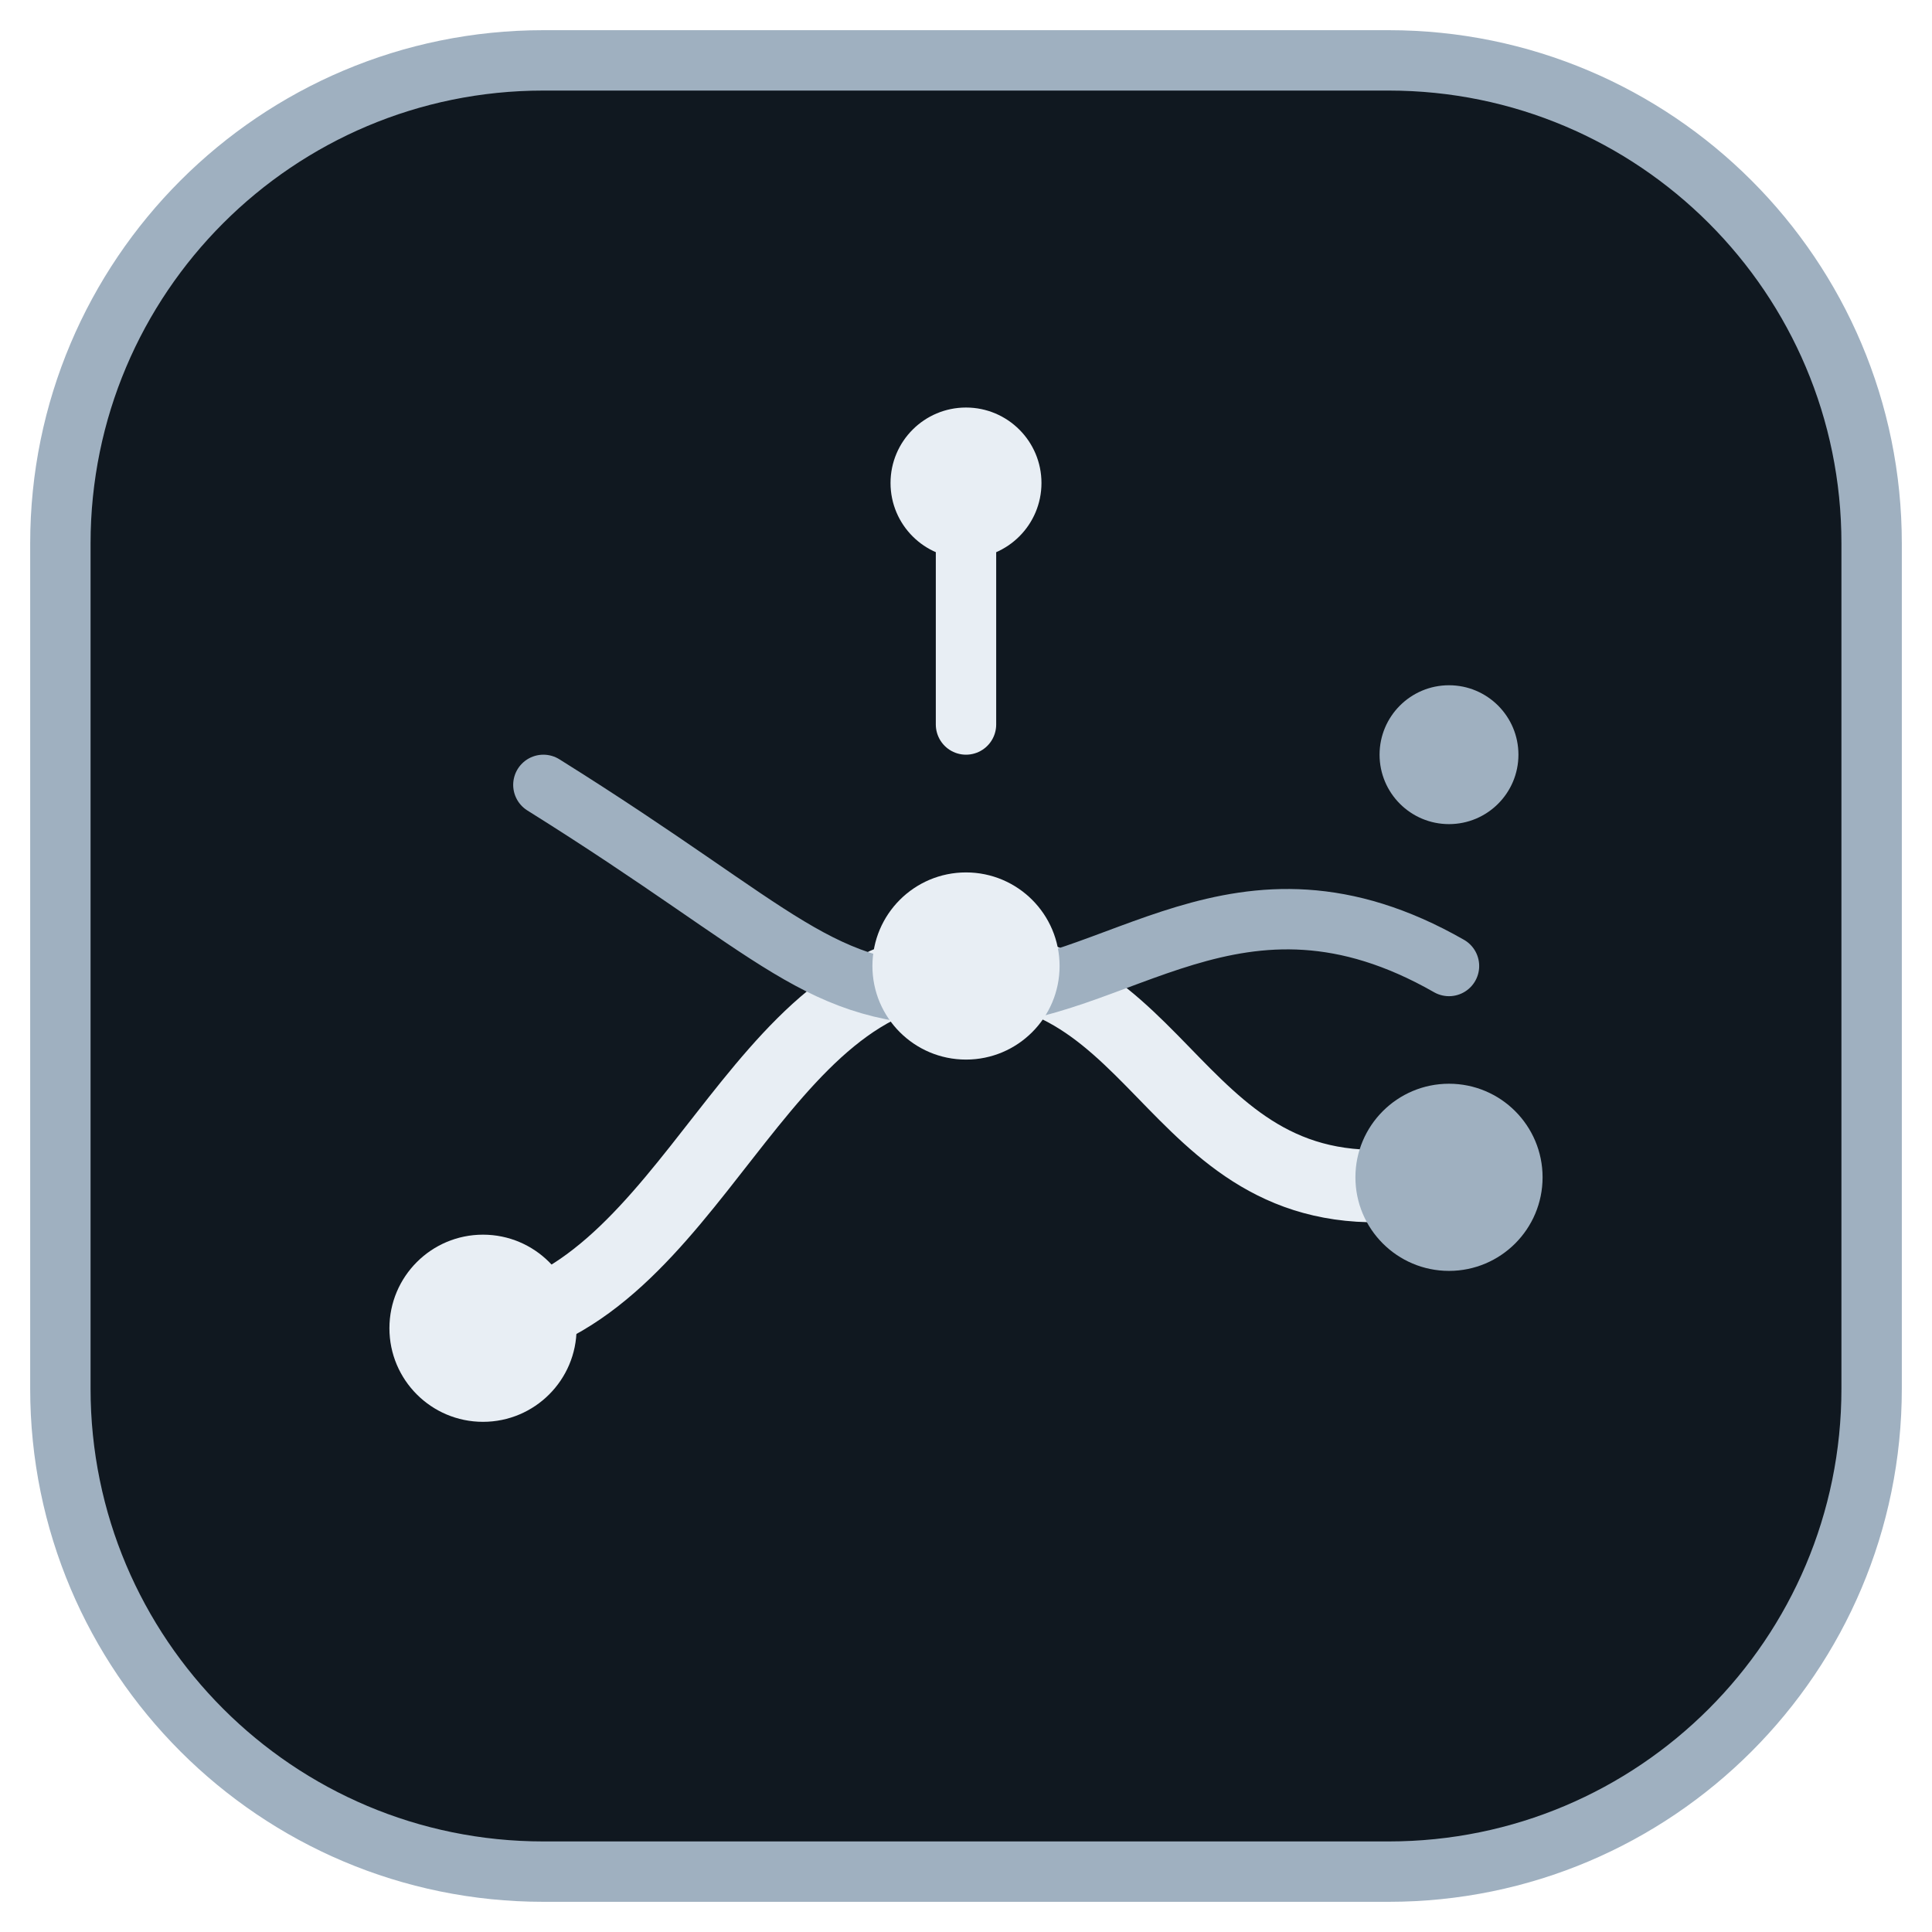
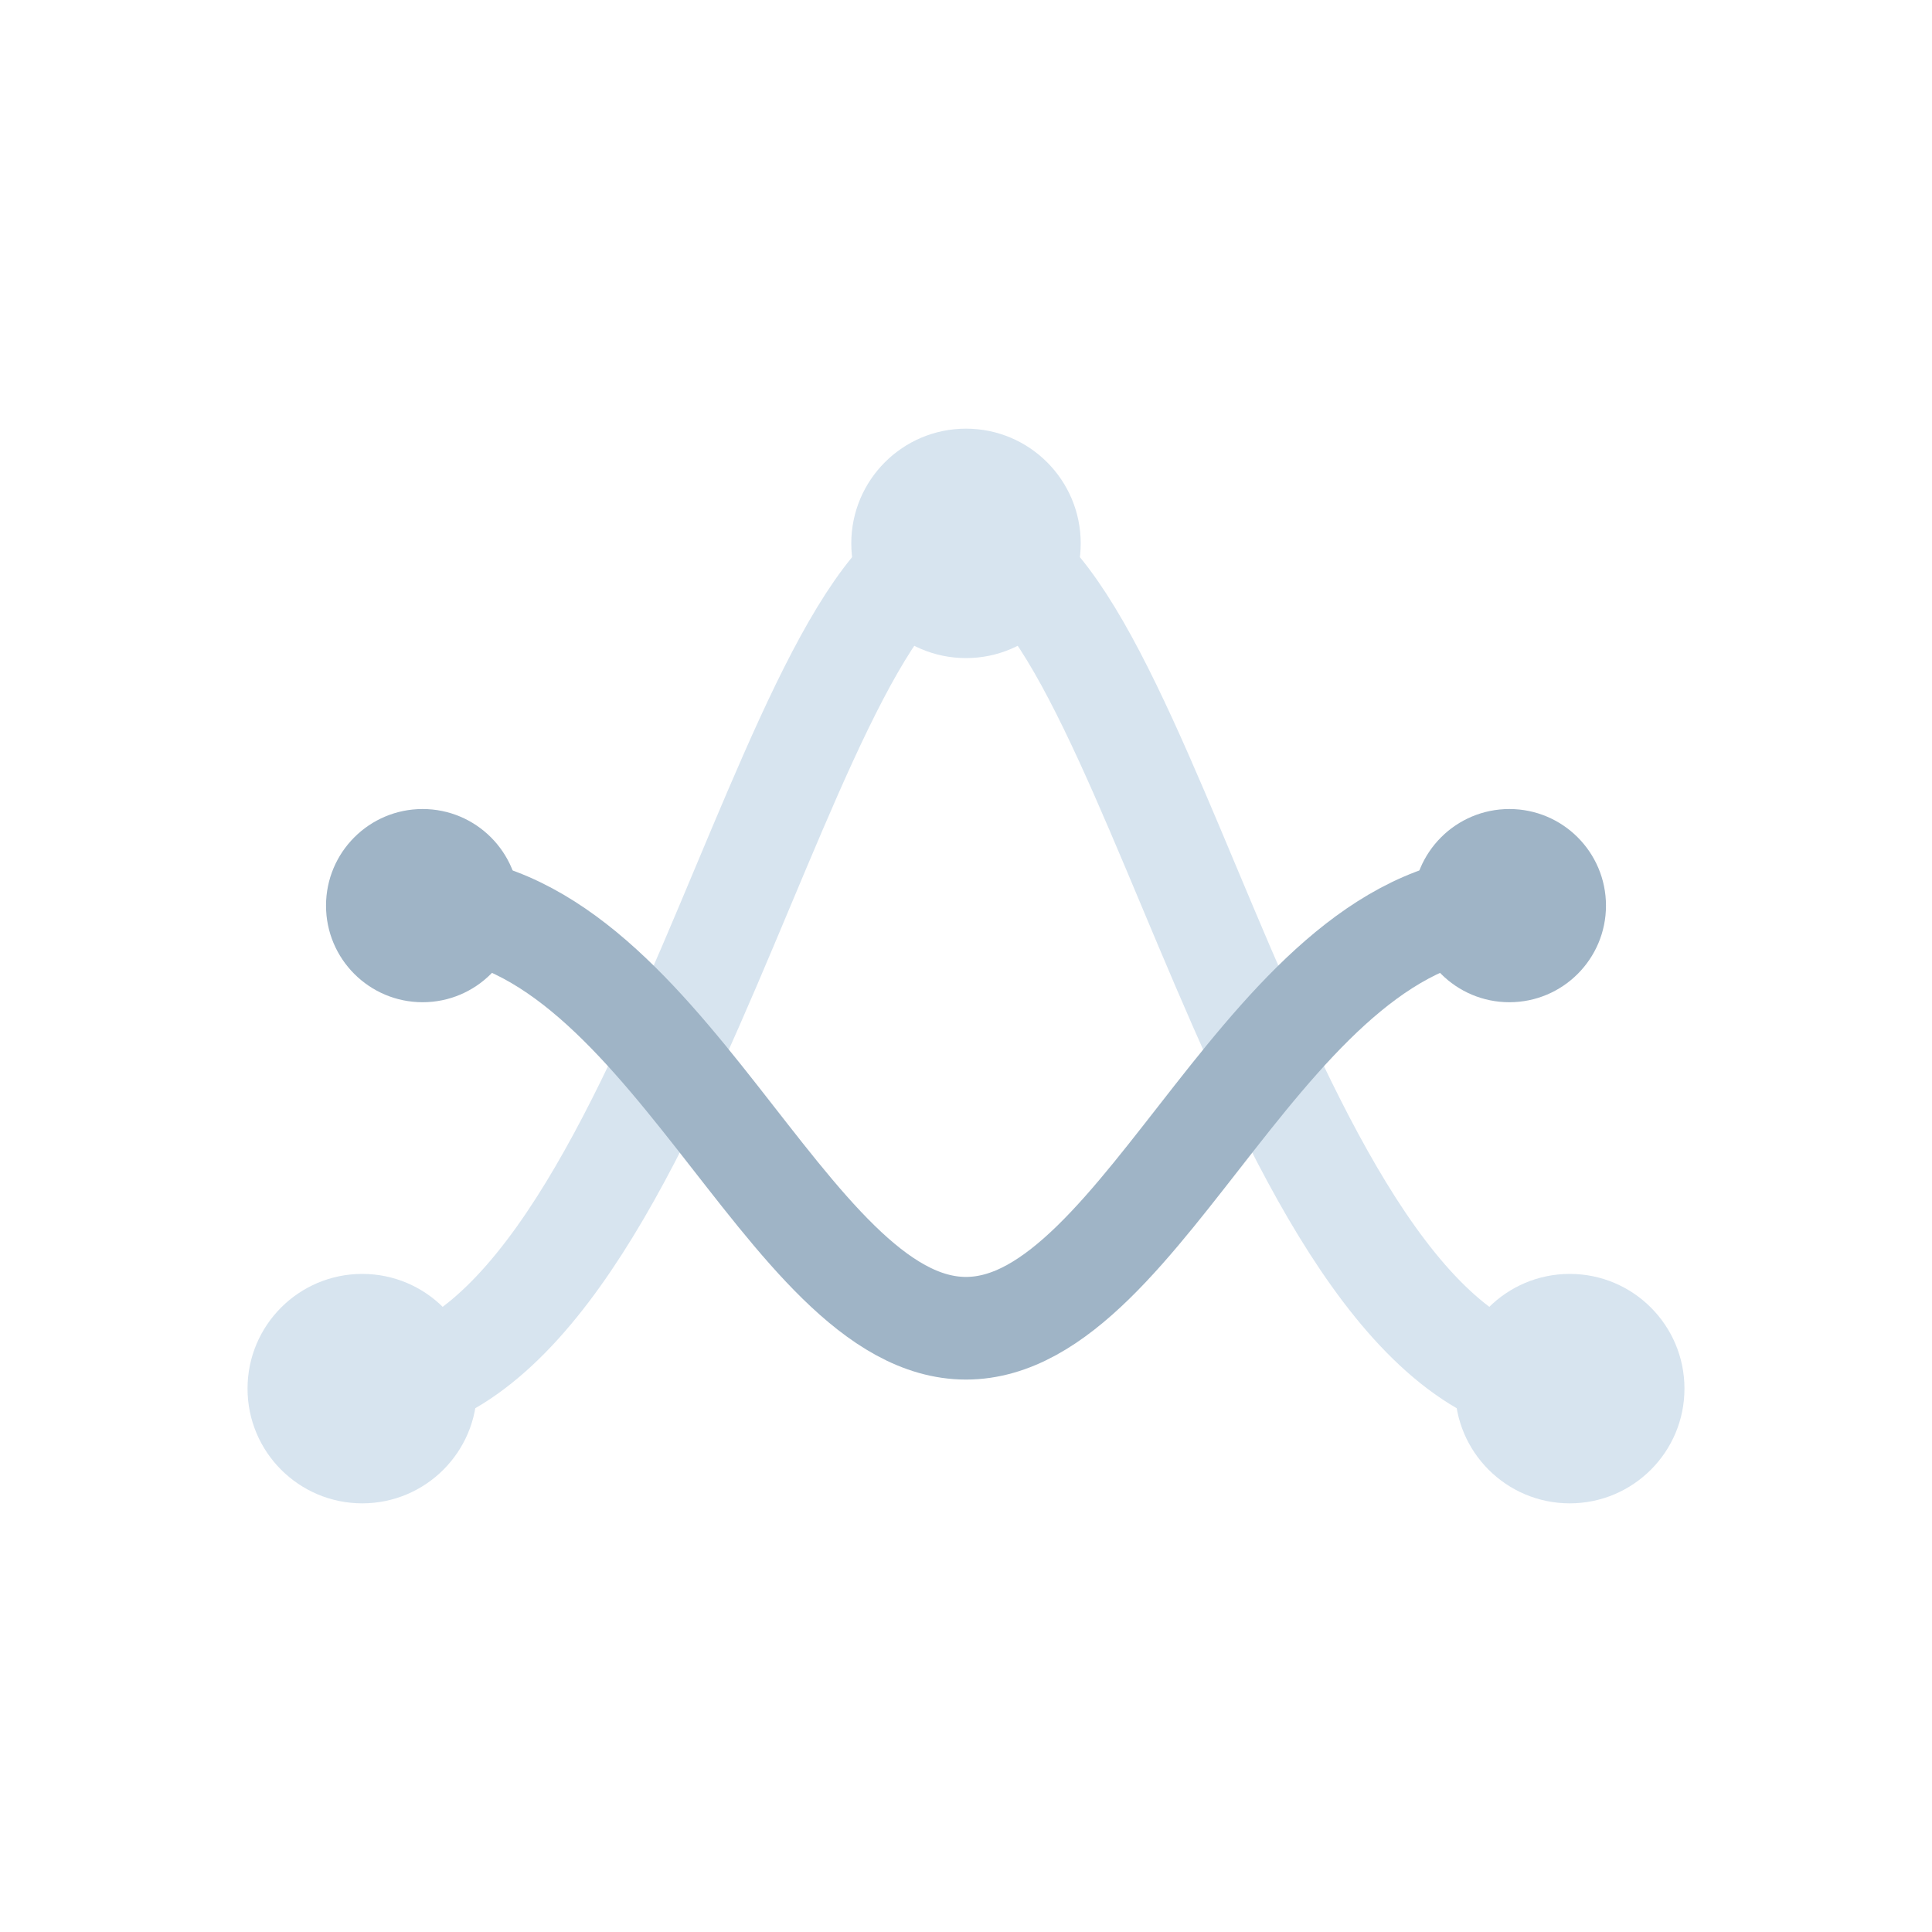
<svg xmlns="http://www.w3.org/2000/svg" viewBox="0 0 64 64" width="64" height="64" fill="none">
-   <rect x="2" y="2" width="60" height="60" rx="16" fill="#101820" stroke="#9fb0c0" stroke-width="2" />
-   <path d="M16 44c7-1 9-12 16-12s7 9 16 7" stroke="#e8eef4" stroke-width="2.4" stroke-linecap="round" />
-   <path d="M18 26c8 5 9 7 14 7s9-5 16-1" stroke="#9fb0c0" stroke-width="2" stroke-linecap="round" />
-   <path d="M32 16v8" stroke="#e8eef4" stroke-width="2" stroke-linecap="round" />
-   <circle cx="16" cy="44" r="3.1" fill="#e8eef4" />
-   <circle cx="32" cy="32" r="3.1" fill="#e8eef4" />
-   <circle cx="48" cy="39" r="3.1" fill="#9fb0c0" />
-   <circle cx="32" cy="16" r="2.5" fill="#e8eef4" />
-   <circle cx="48" cy="25" r="2.3" fill="#9fb0c0" />
+   <path d="M12 46C22 46 26 18 32 18C38 18 42 46 52 46" stroke="#d7e4ef" stroke-width="3.4" stroke-linecap="round" />
+   <path d="M14 30C22 30 26 44 32 44C38 44 42 30 50 30" stroke="#9fb4c6" stroke-width="3.4" stroke-linecap="round" />
+   <circle cx="12" cy="46" r="3.8" fill="#d7e4ef" />
+   <circle cx="32" cy="18" r="3.8" fill="#d7e4ef" />
+   <circle cx="52" cy="46" r="3.8" fill="#d7e4ef" />
+   <circle cx="14" cy="30" r="3.2" fill="#9fb4c6" />
+   <circle cx="50" cy="30" r="3.2" fill="#9fb4c6" />
</svg>
